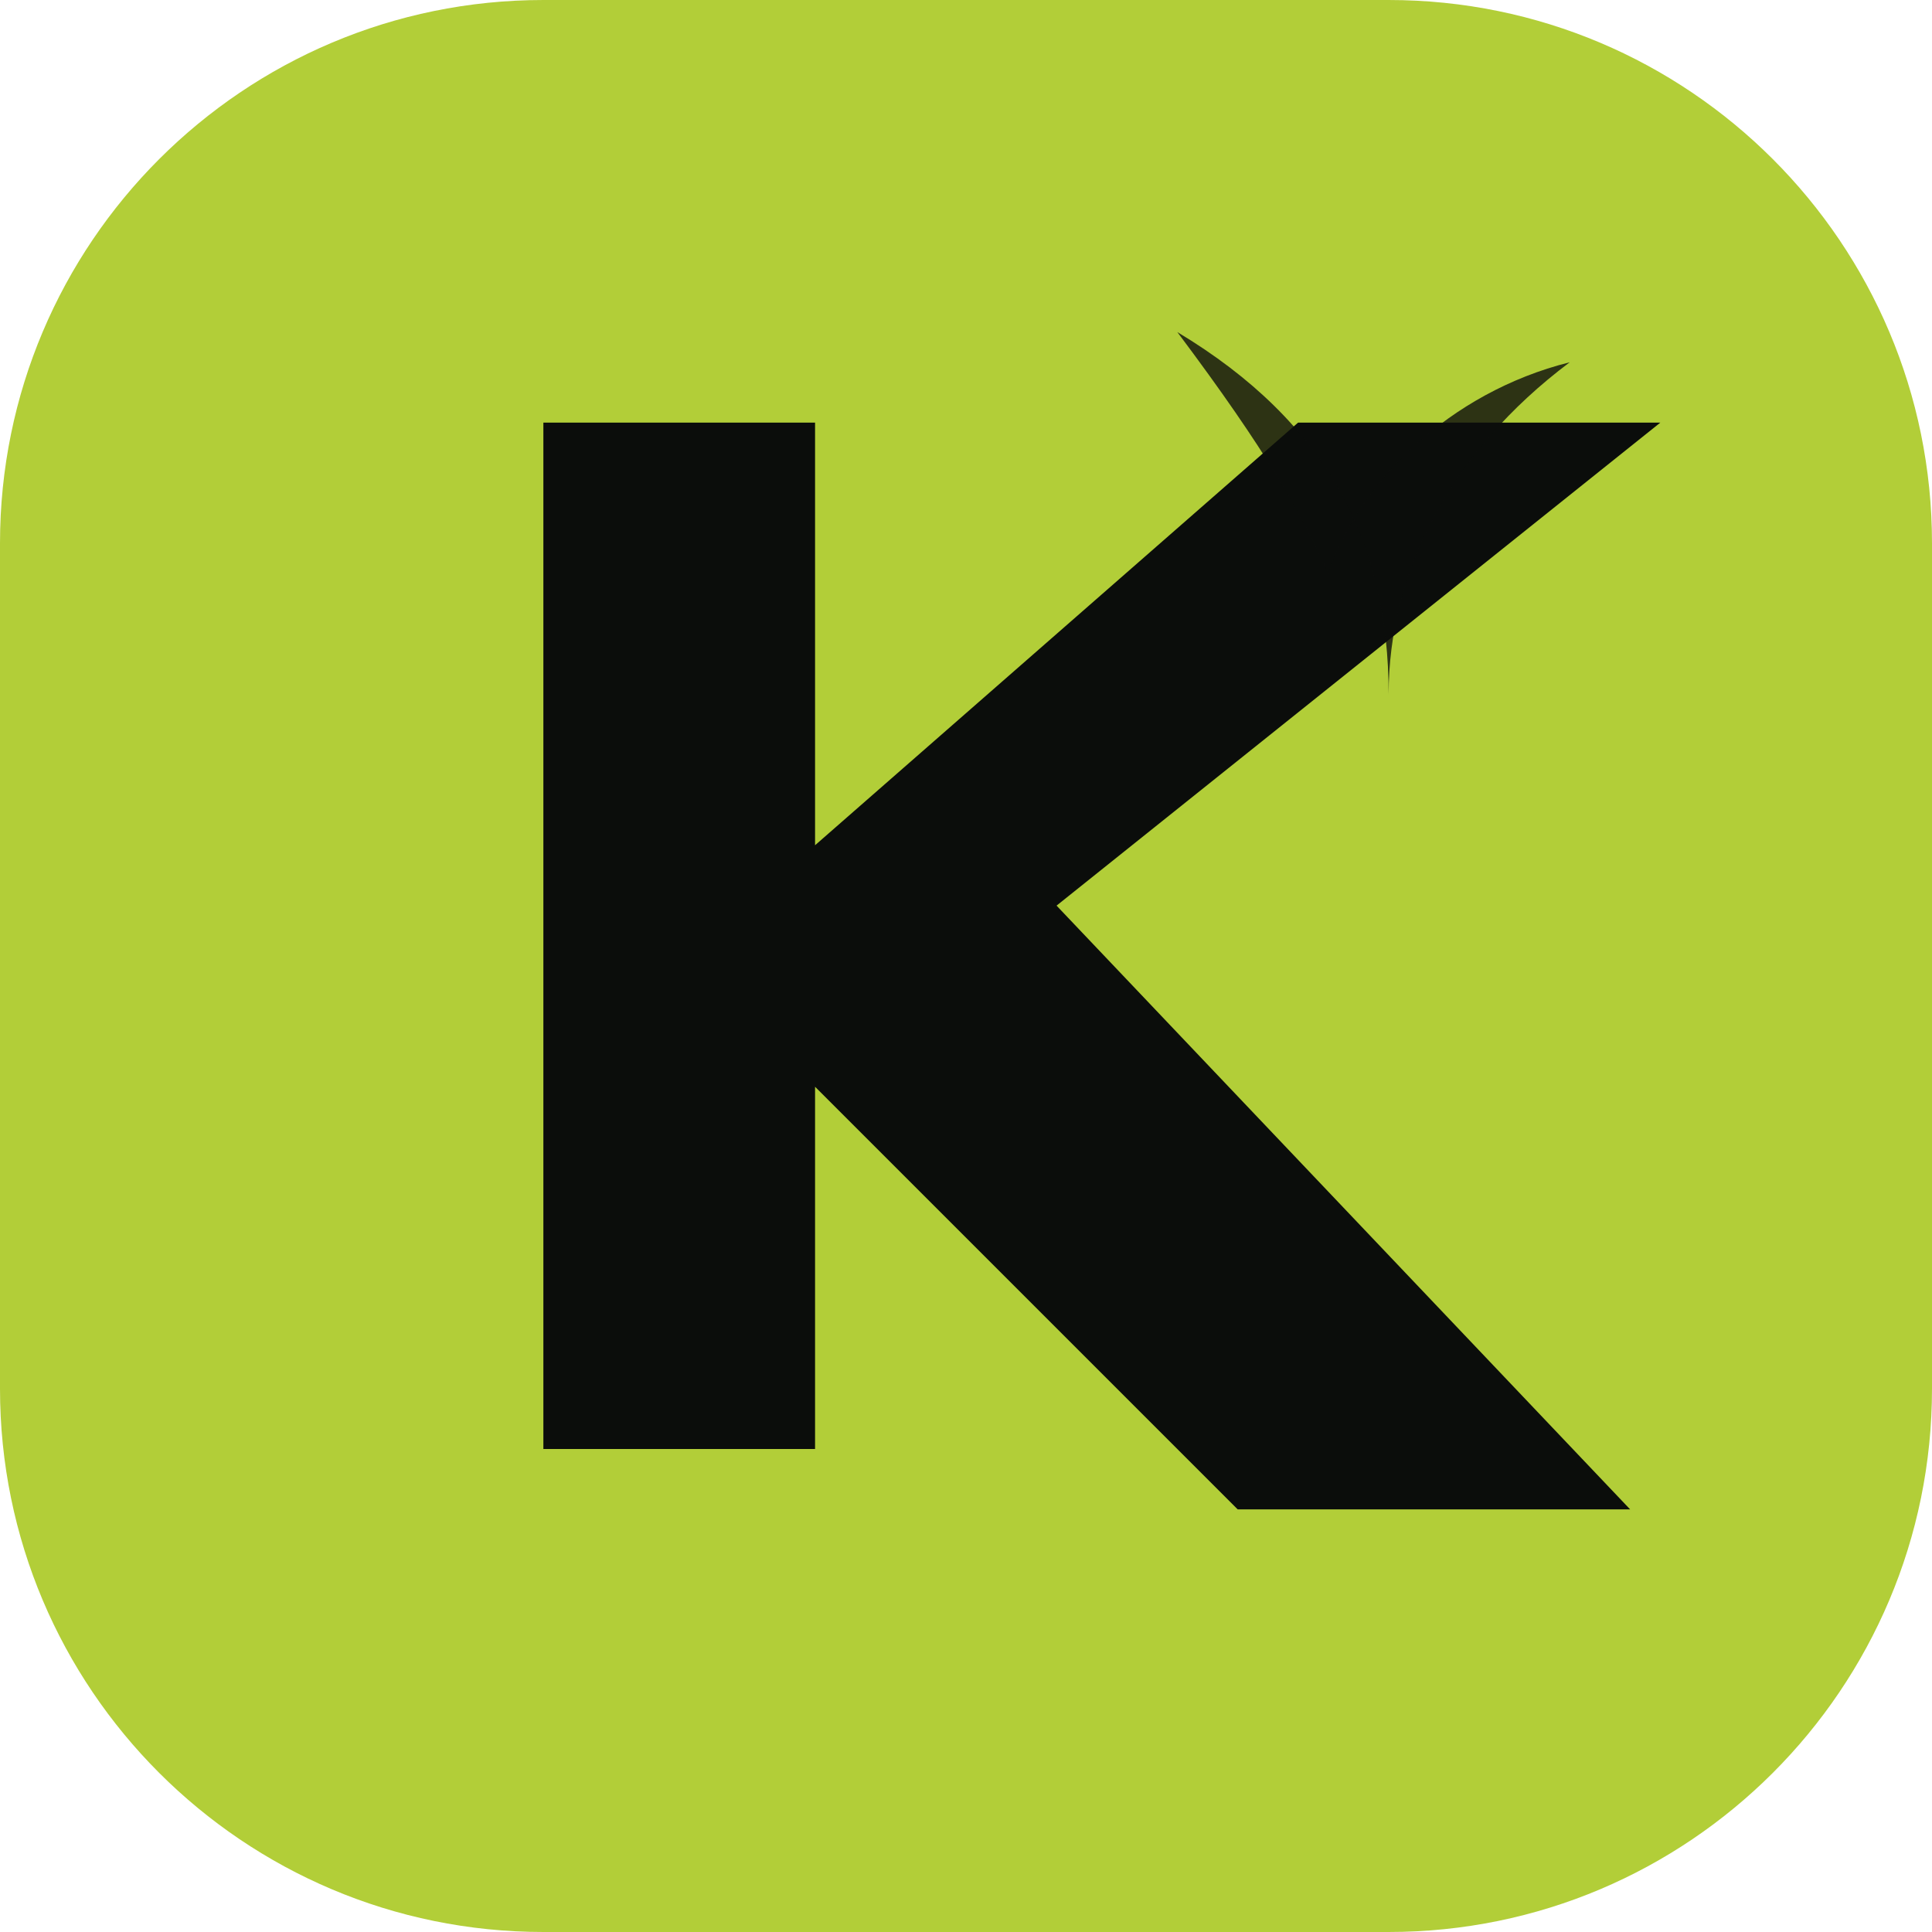
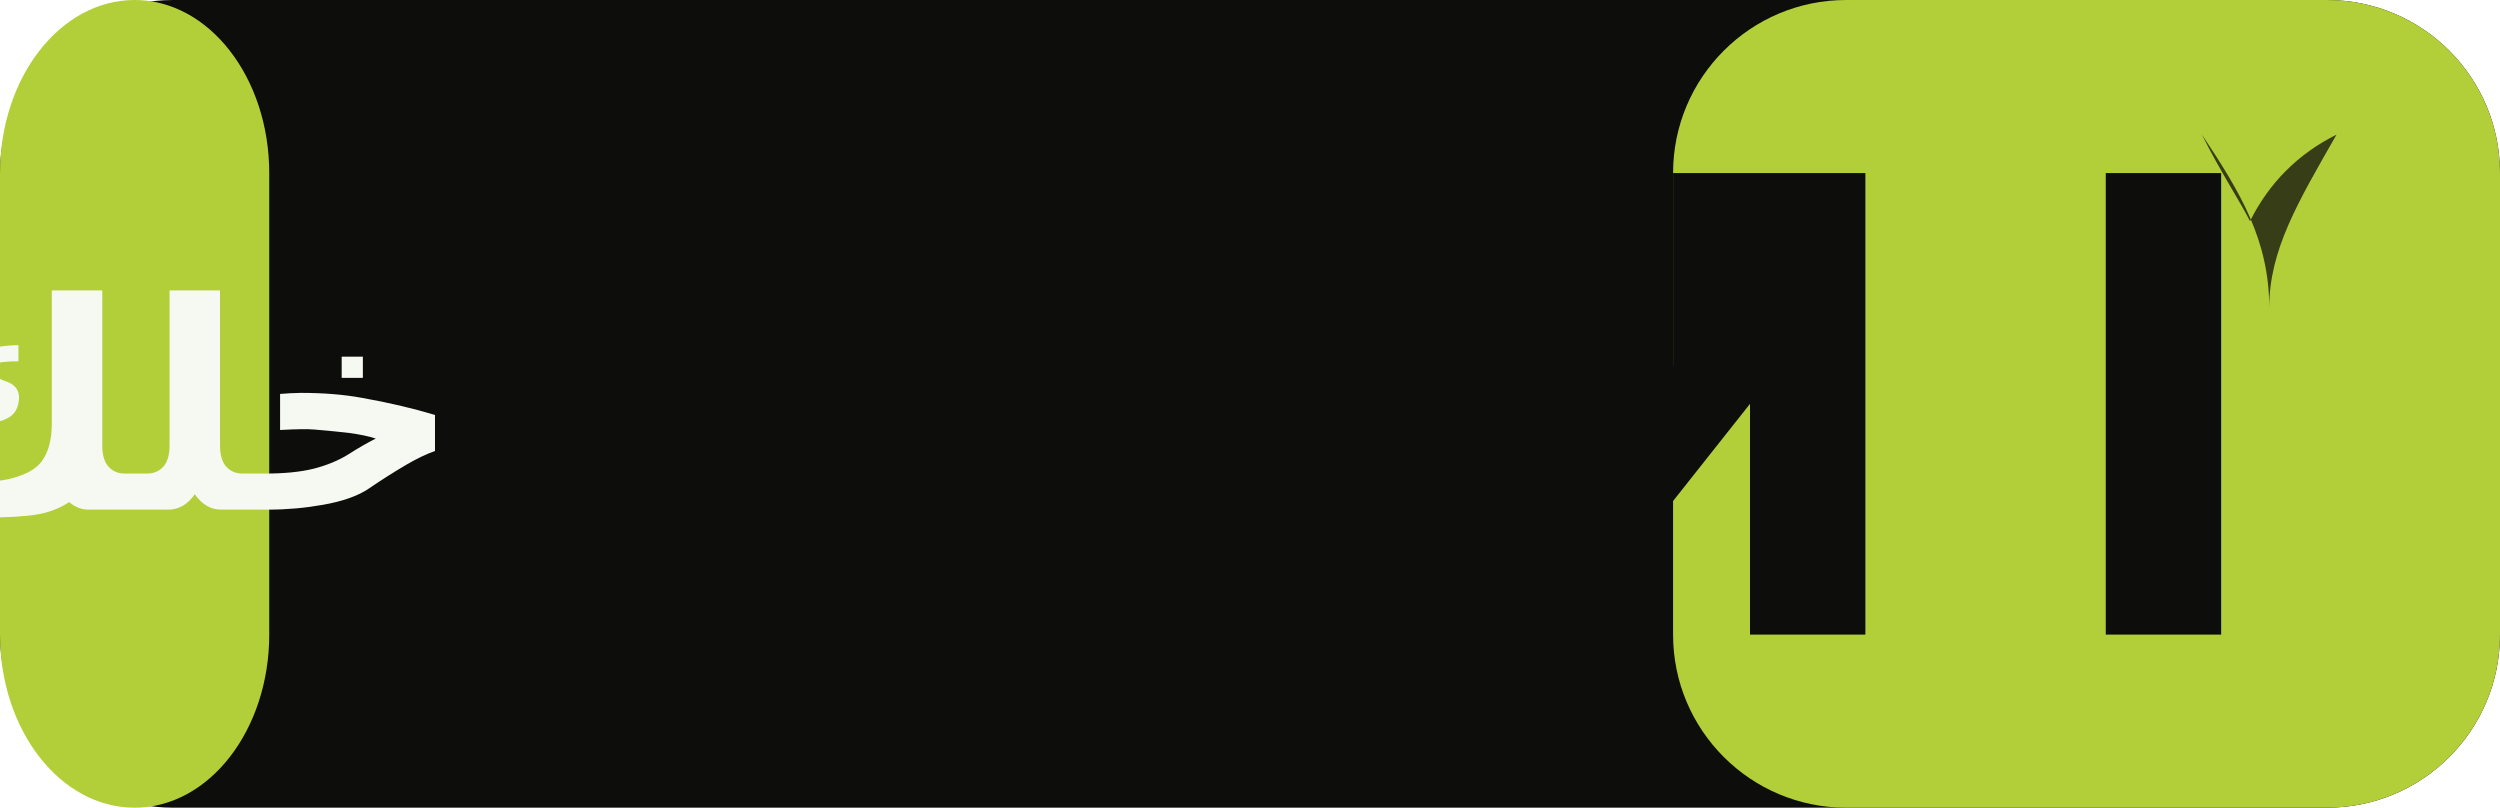
- <svg xmlns="http://www.w3.org/2000/svg" viewBox="0 0 64 64" role="img" aria-label="خلك فاهم">
-   <rect width="64" height="64" rx="18" fill="#B2CE38" />
-   <path d="M18 14h9v14l16-14h12L35 30l19 20H41L27 36v12h-9V14z" fill="#0B0D0B" />
-   <path d="M39 11c5 3 7 7 7 12 0-4 2-8 6-11-4 1-7 4-8 7-.9-2-2-4-5-8z" fill="#0B0D0B" opacity="0.8" />
+ <svg xmlns="http://www.w3.org/2000/svg" viewBox="0 0 260 84" role="img" aria-label="خلك فاهم">
+   <rect width="260" height="84" rx="18" fill="#0D0E0C" />
+   <rect x="0" y="0" width="28" height="84" rx="18" fill="#B2CE38" />
+   <text x="48" y="53" fill="#F6F8F2" font-family="'IBM Plex Sans Arabic', Tahoma, Arial, sans-serif" font-size="30" font-weight="700" direction="rtl" unicode-bidi="plaintext">خلك فاهم</text>
+   <rect x="174" y="0" width="86" height="84" rx="18" fill="#B2CE38" />
+   <path d="M194 18v48h-12V42l-19 24h-13l17-21-17-20h13l11 13V18zm25 0v48h12V18z" fill="#0D0E0C" />
+   <path d="M229 14c4 6 7 11 7 18 0-6 3-11 7-18-4 2-7 5-9 9-1-2-3-5-5-9z" fill="#0D0E0C" opacity="0.75" />
</svg>
